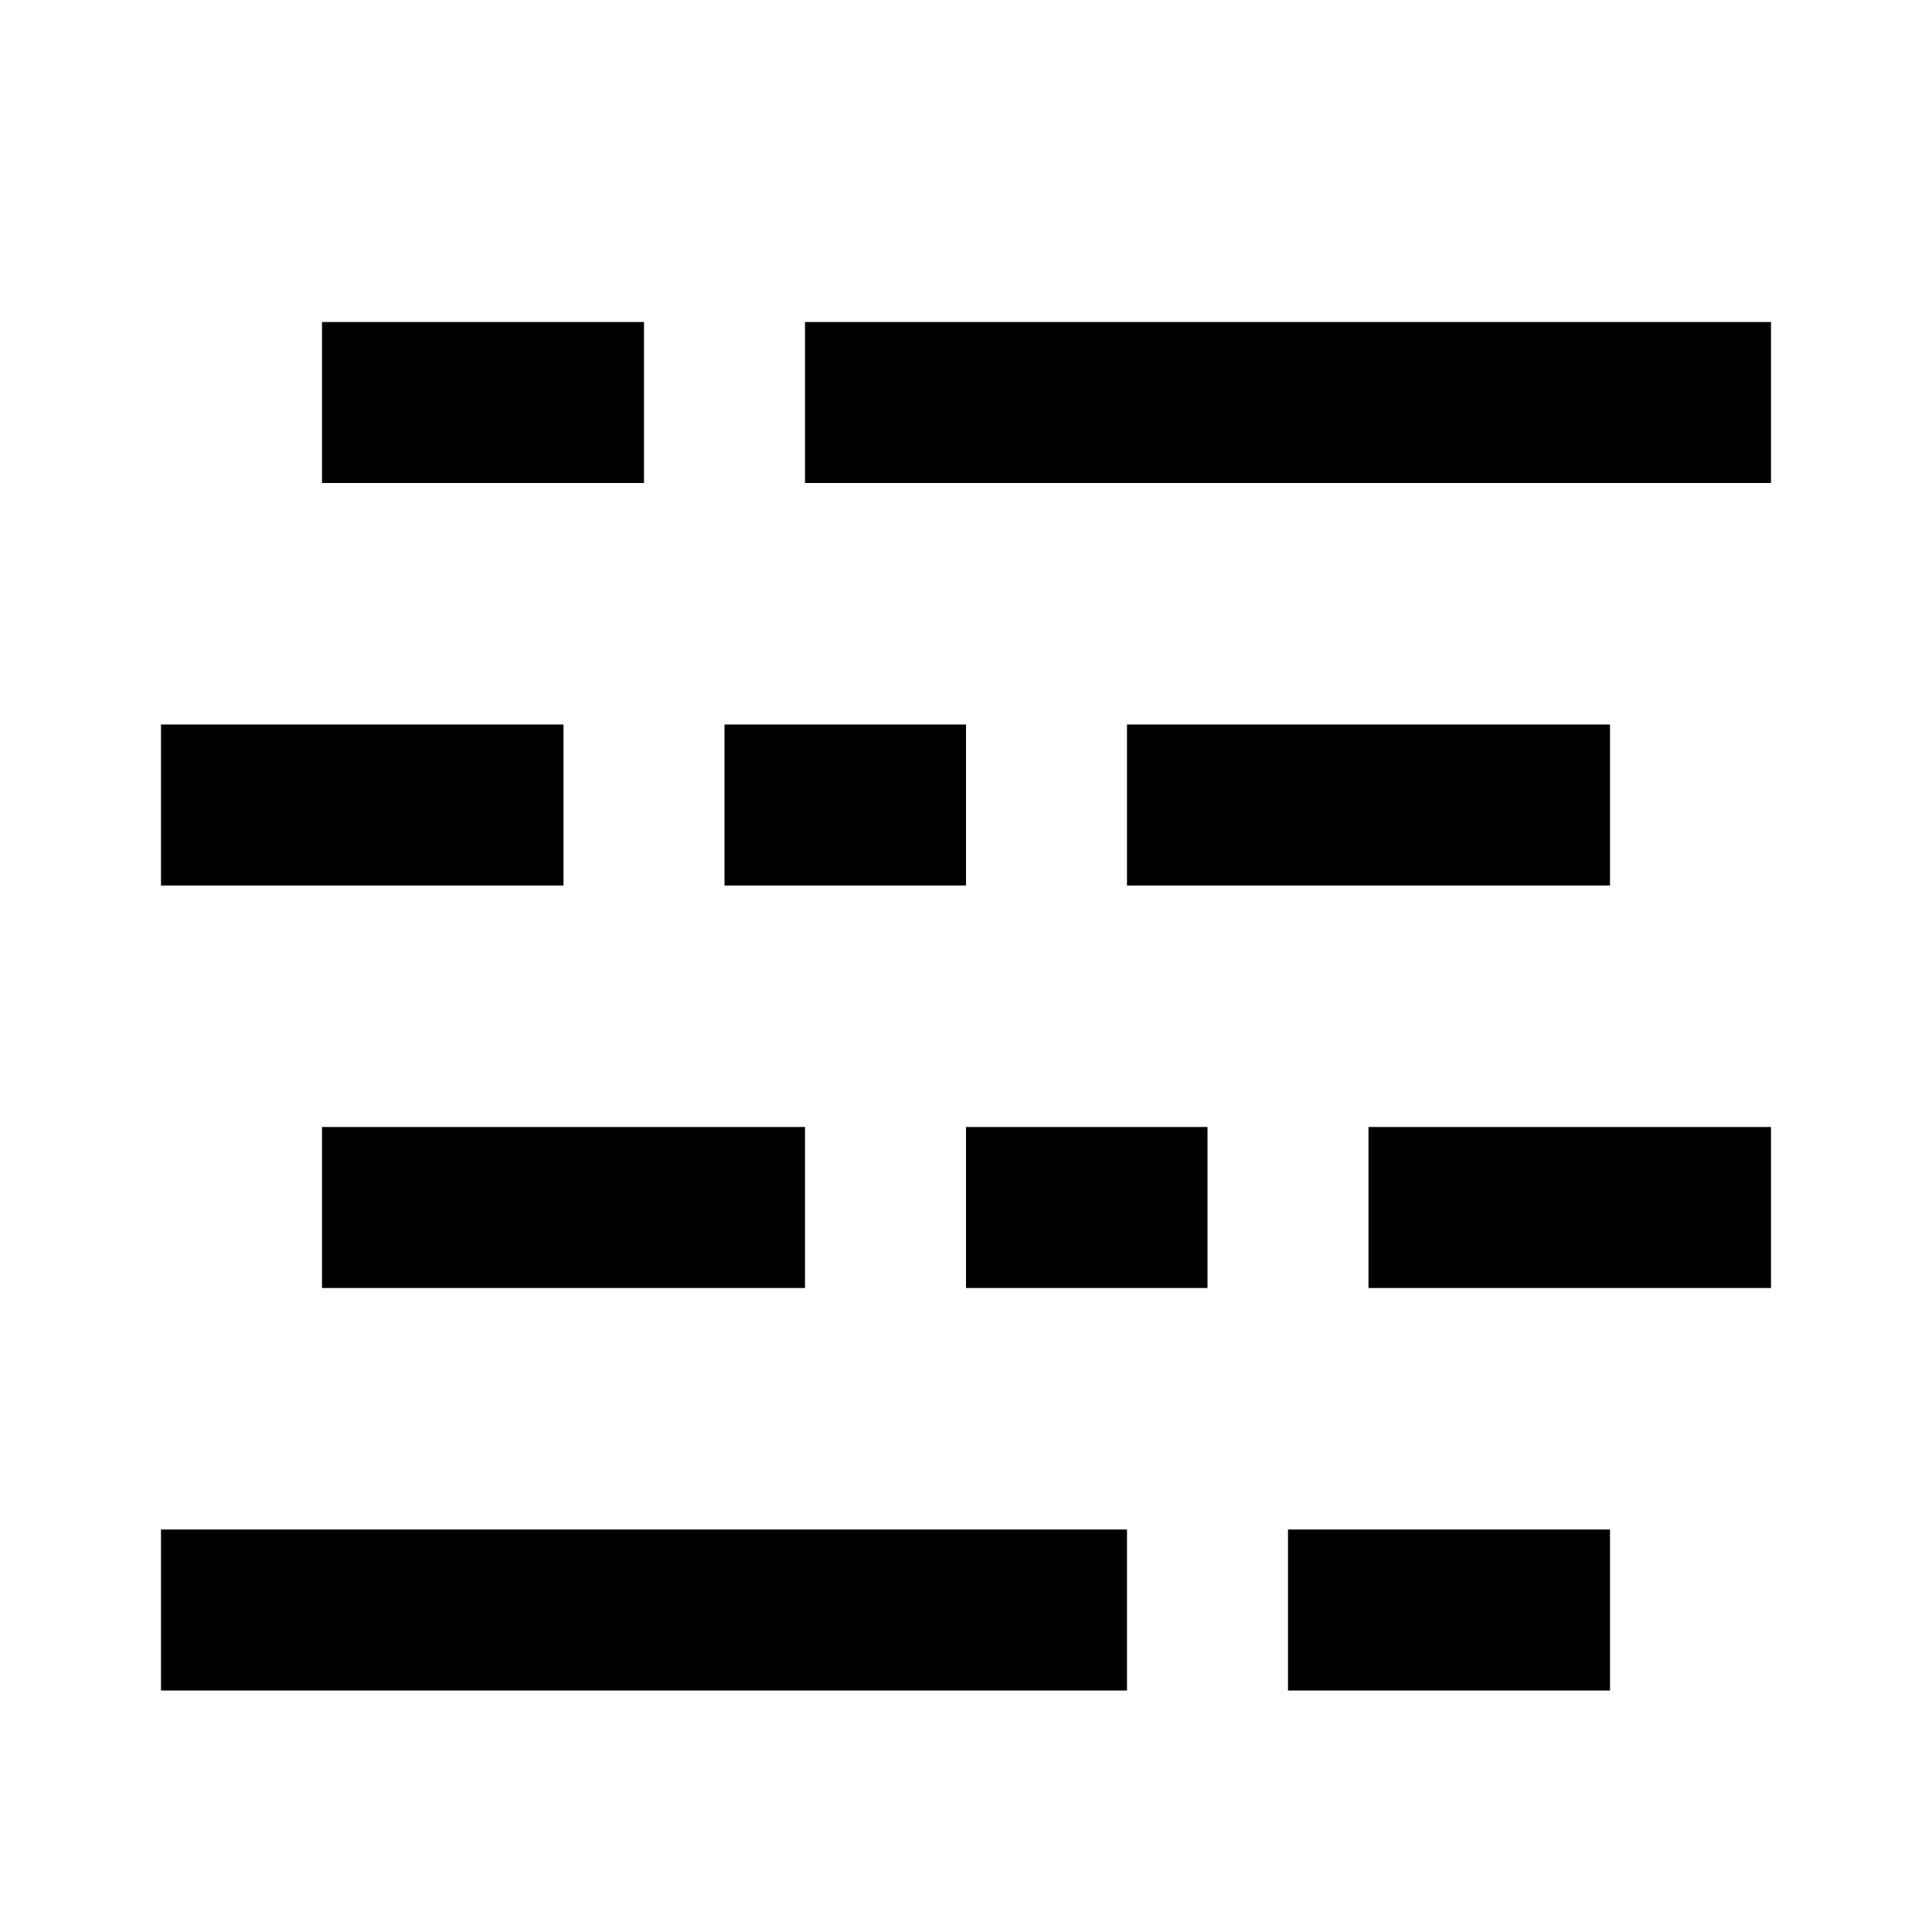
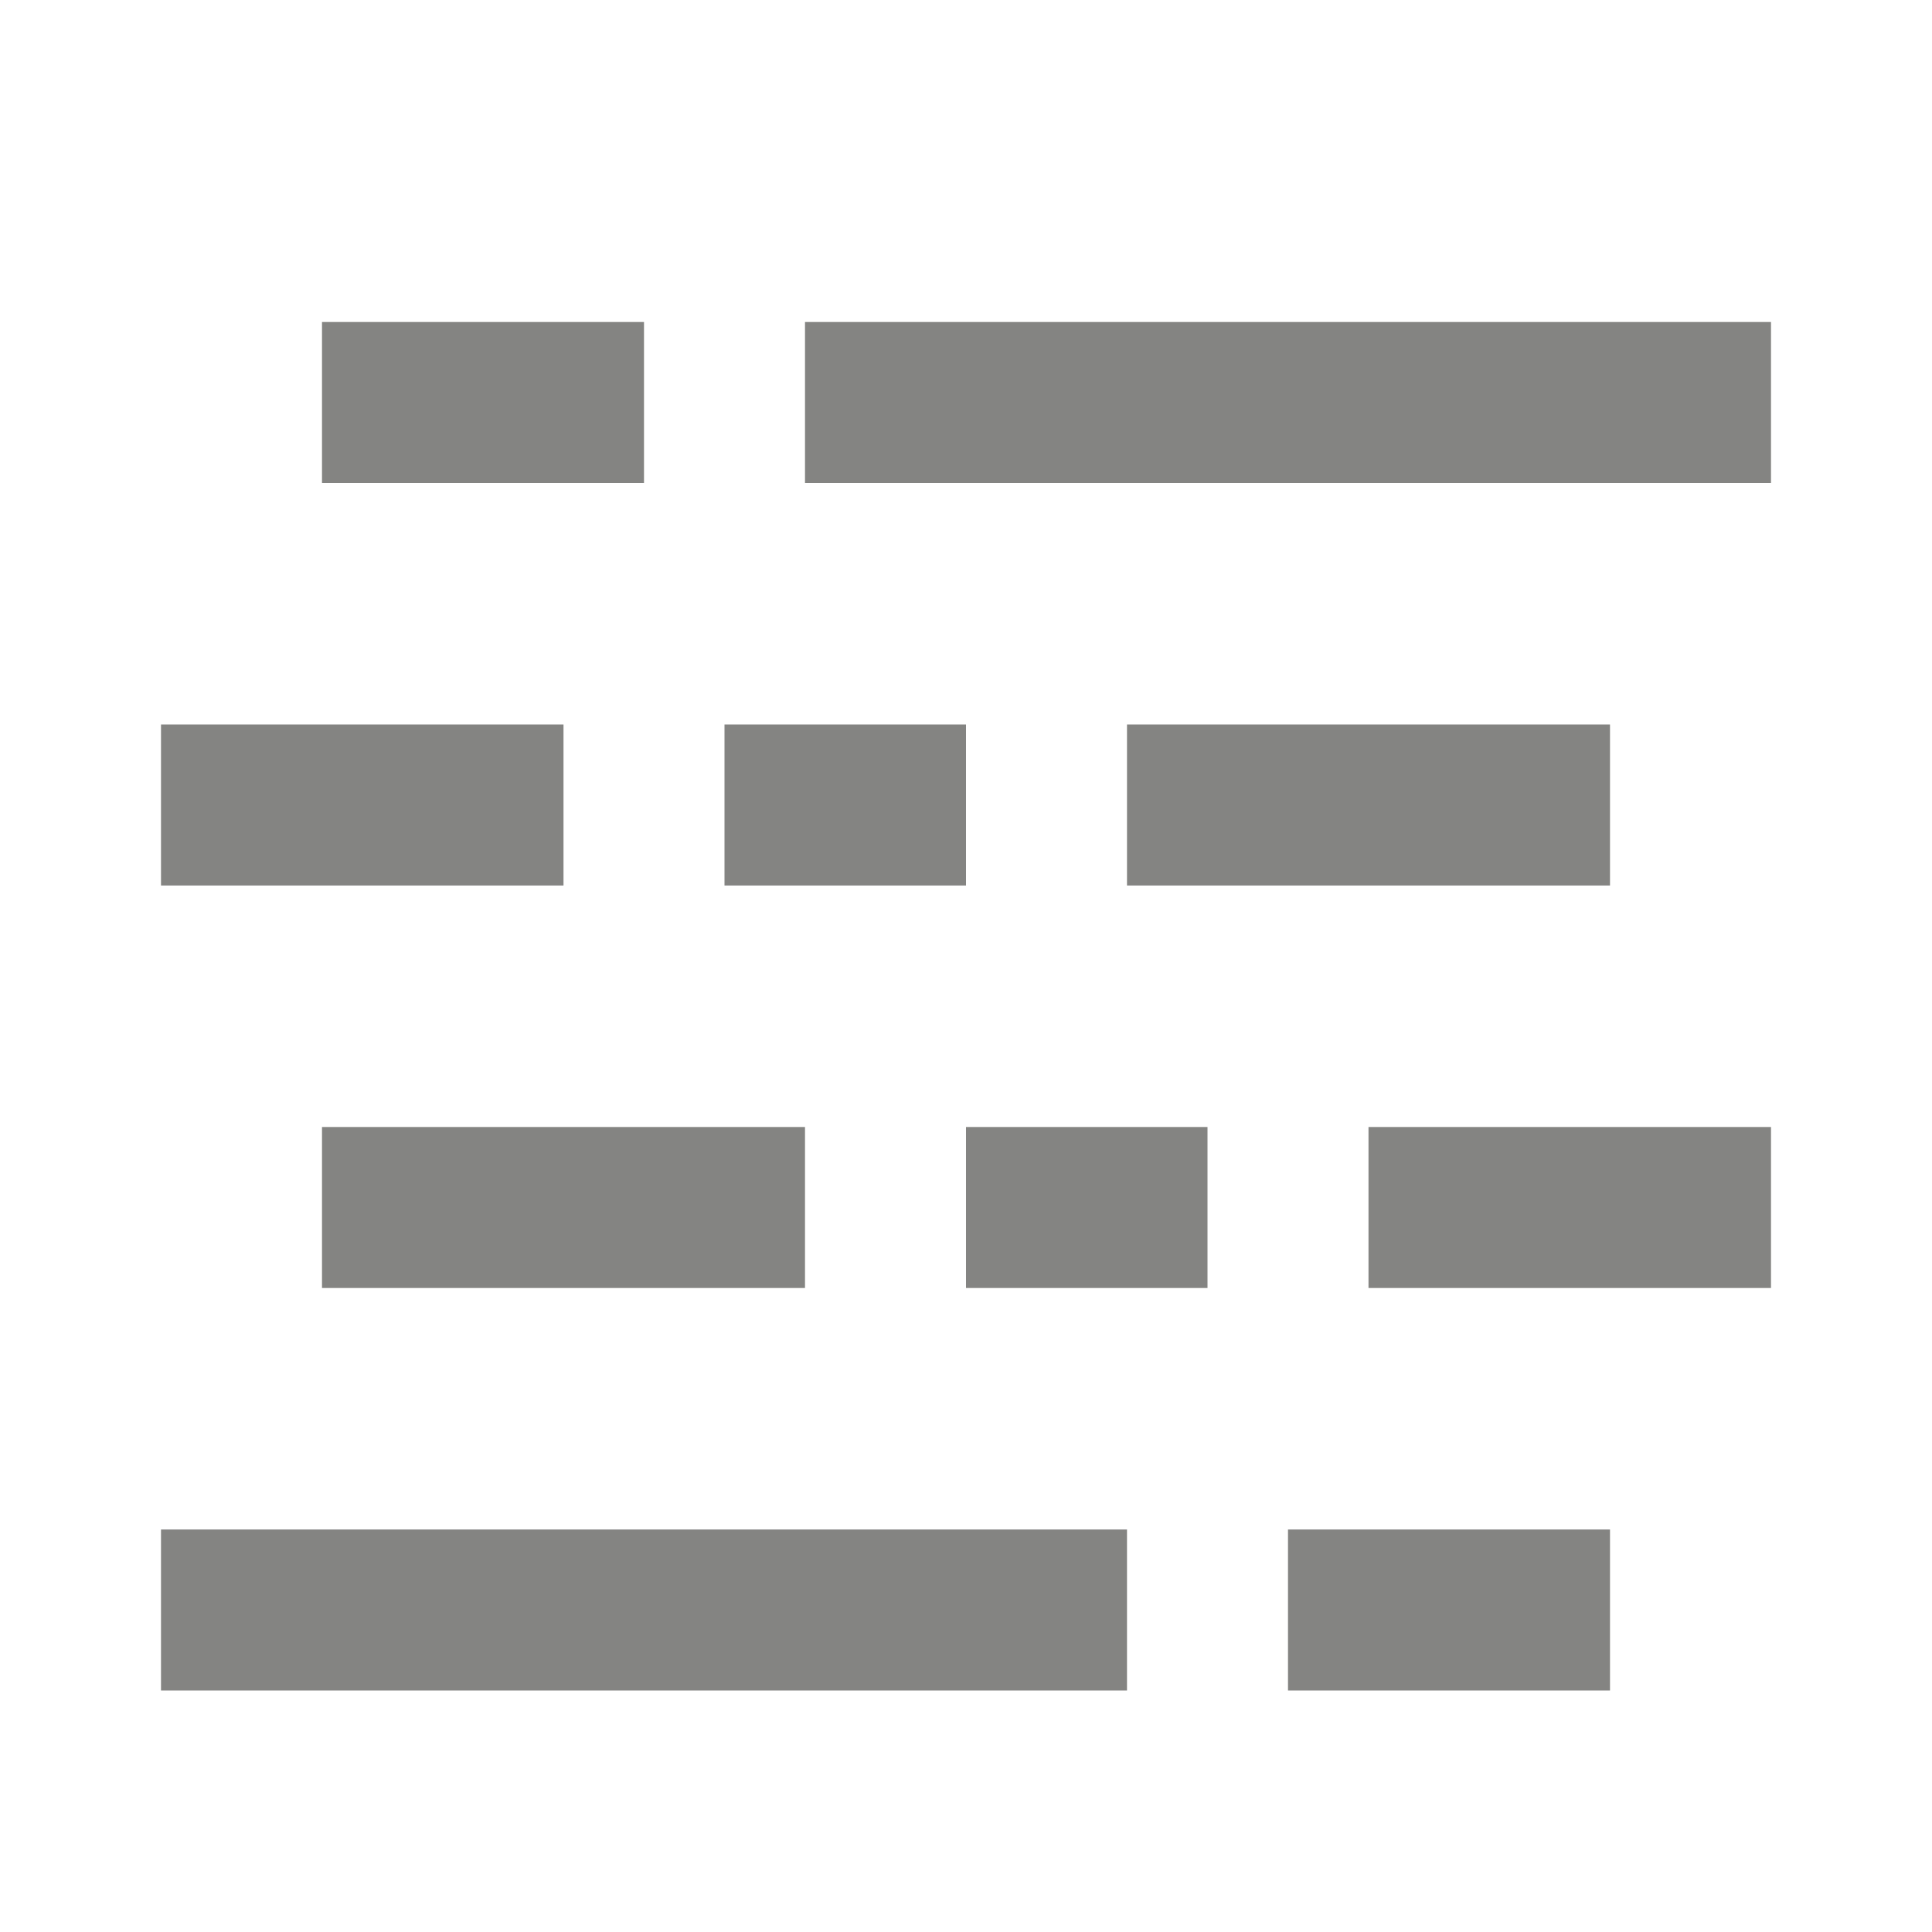
- <svg xmlns="http://www.w3.org/2000/svg" viewBox="0 0 24 24" width="36" height="36">
-   <path fill="none" d="M0 0h24v24H0z" />
-   <path d="M4 4h4v2H4V4zm12 15h4v2h-4v-2zM2 9h5v2H2V9zm7 0h3v2H9V9zm5 0h6v2h-6V9zM4 14h6v2H4v-2zm8 0h3v2h-3v-2zm5 0h5v2h-5v-2zM10 4h12v2H10V4zM2 19h12v2H2v-2z" fill="#000" />
+ <svg xmlns="http://www.w3.org/2000/svg" width="36" height="36" version="1.1" viewBox="0 0 24 24">
+   <path d="M0 0h24v24H0z" fill="none" />
+   <path d="M4 4h4v2H4V4zm12 15h4v2h-4v-2zM2 9h5v2H2V9zm7 0h3v2H9V9zm5 0h6v2h-6V9zM4 14h6v2H4v-2zm8 0h3v2h-3v-2zm5 0h5v2h-5v-2zM10 4h12v2H10V4zM2 19h12v2H2v-2z" fill="#848482" />
</svg>
